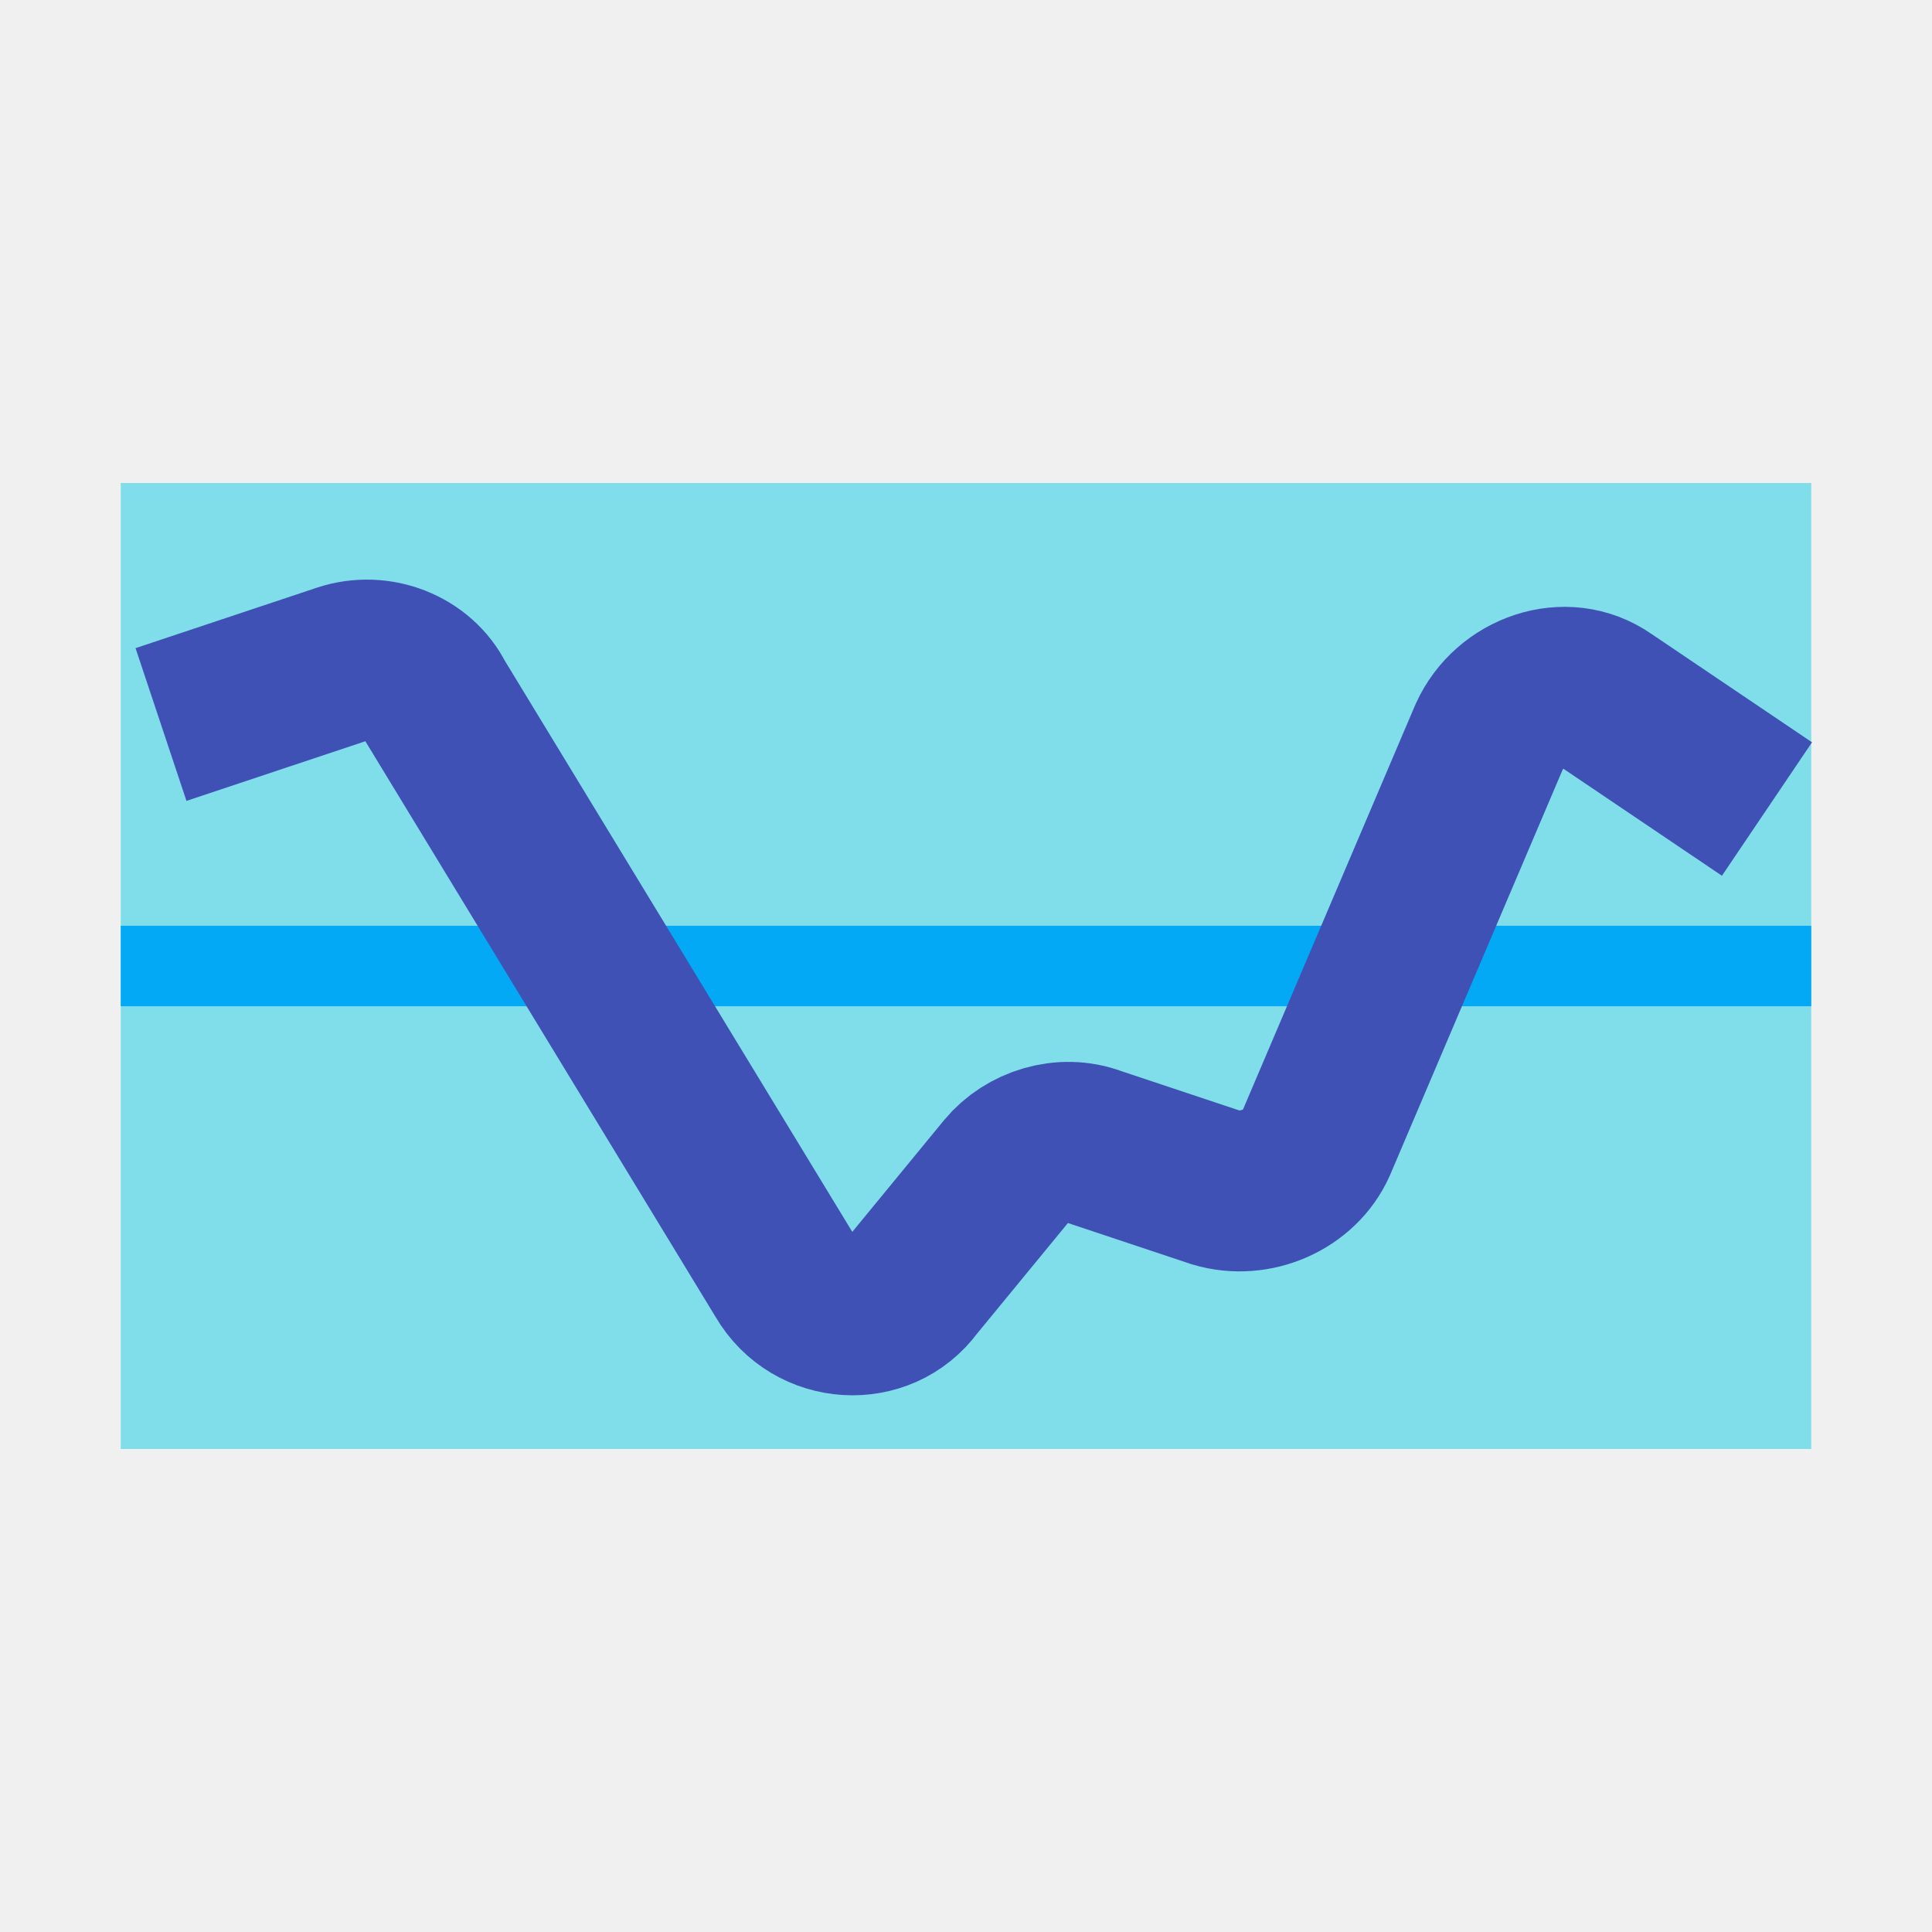
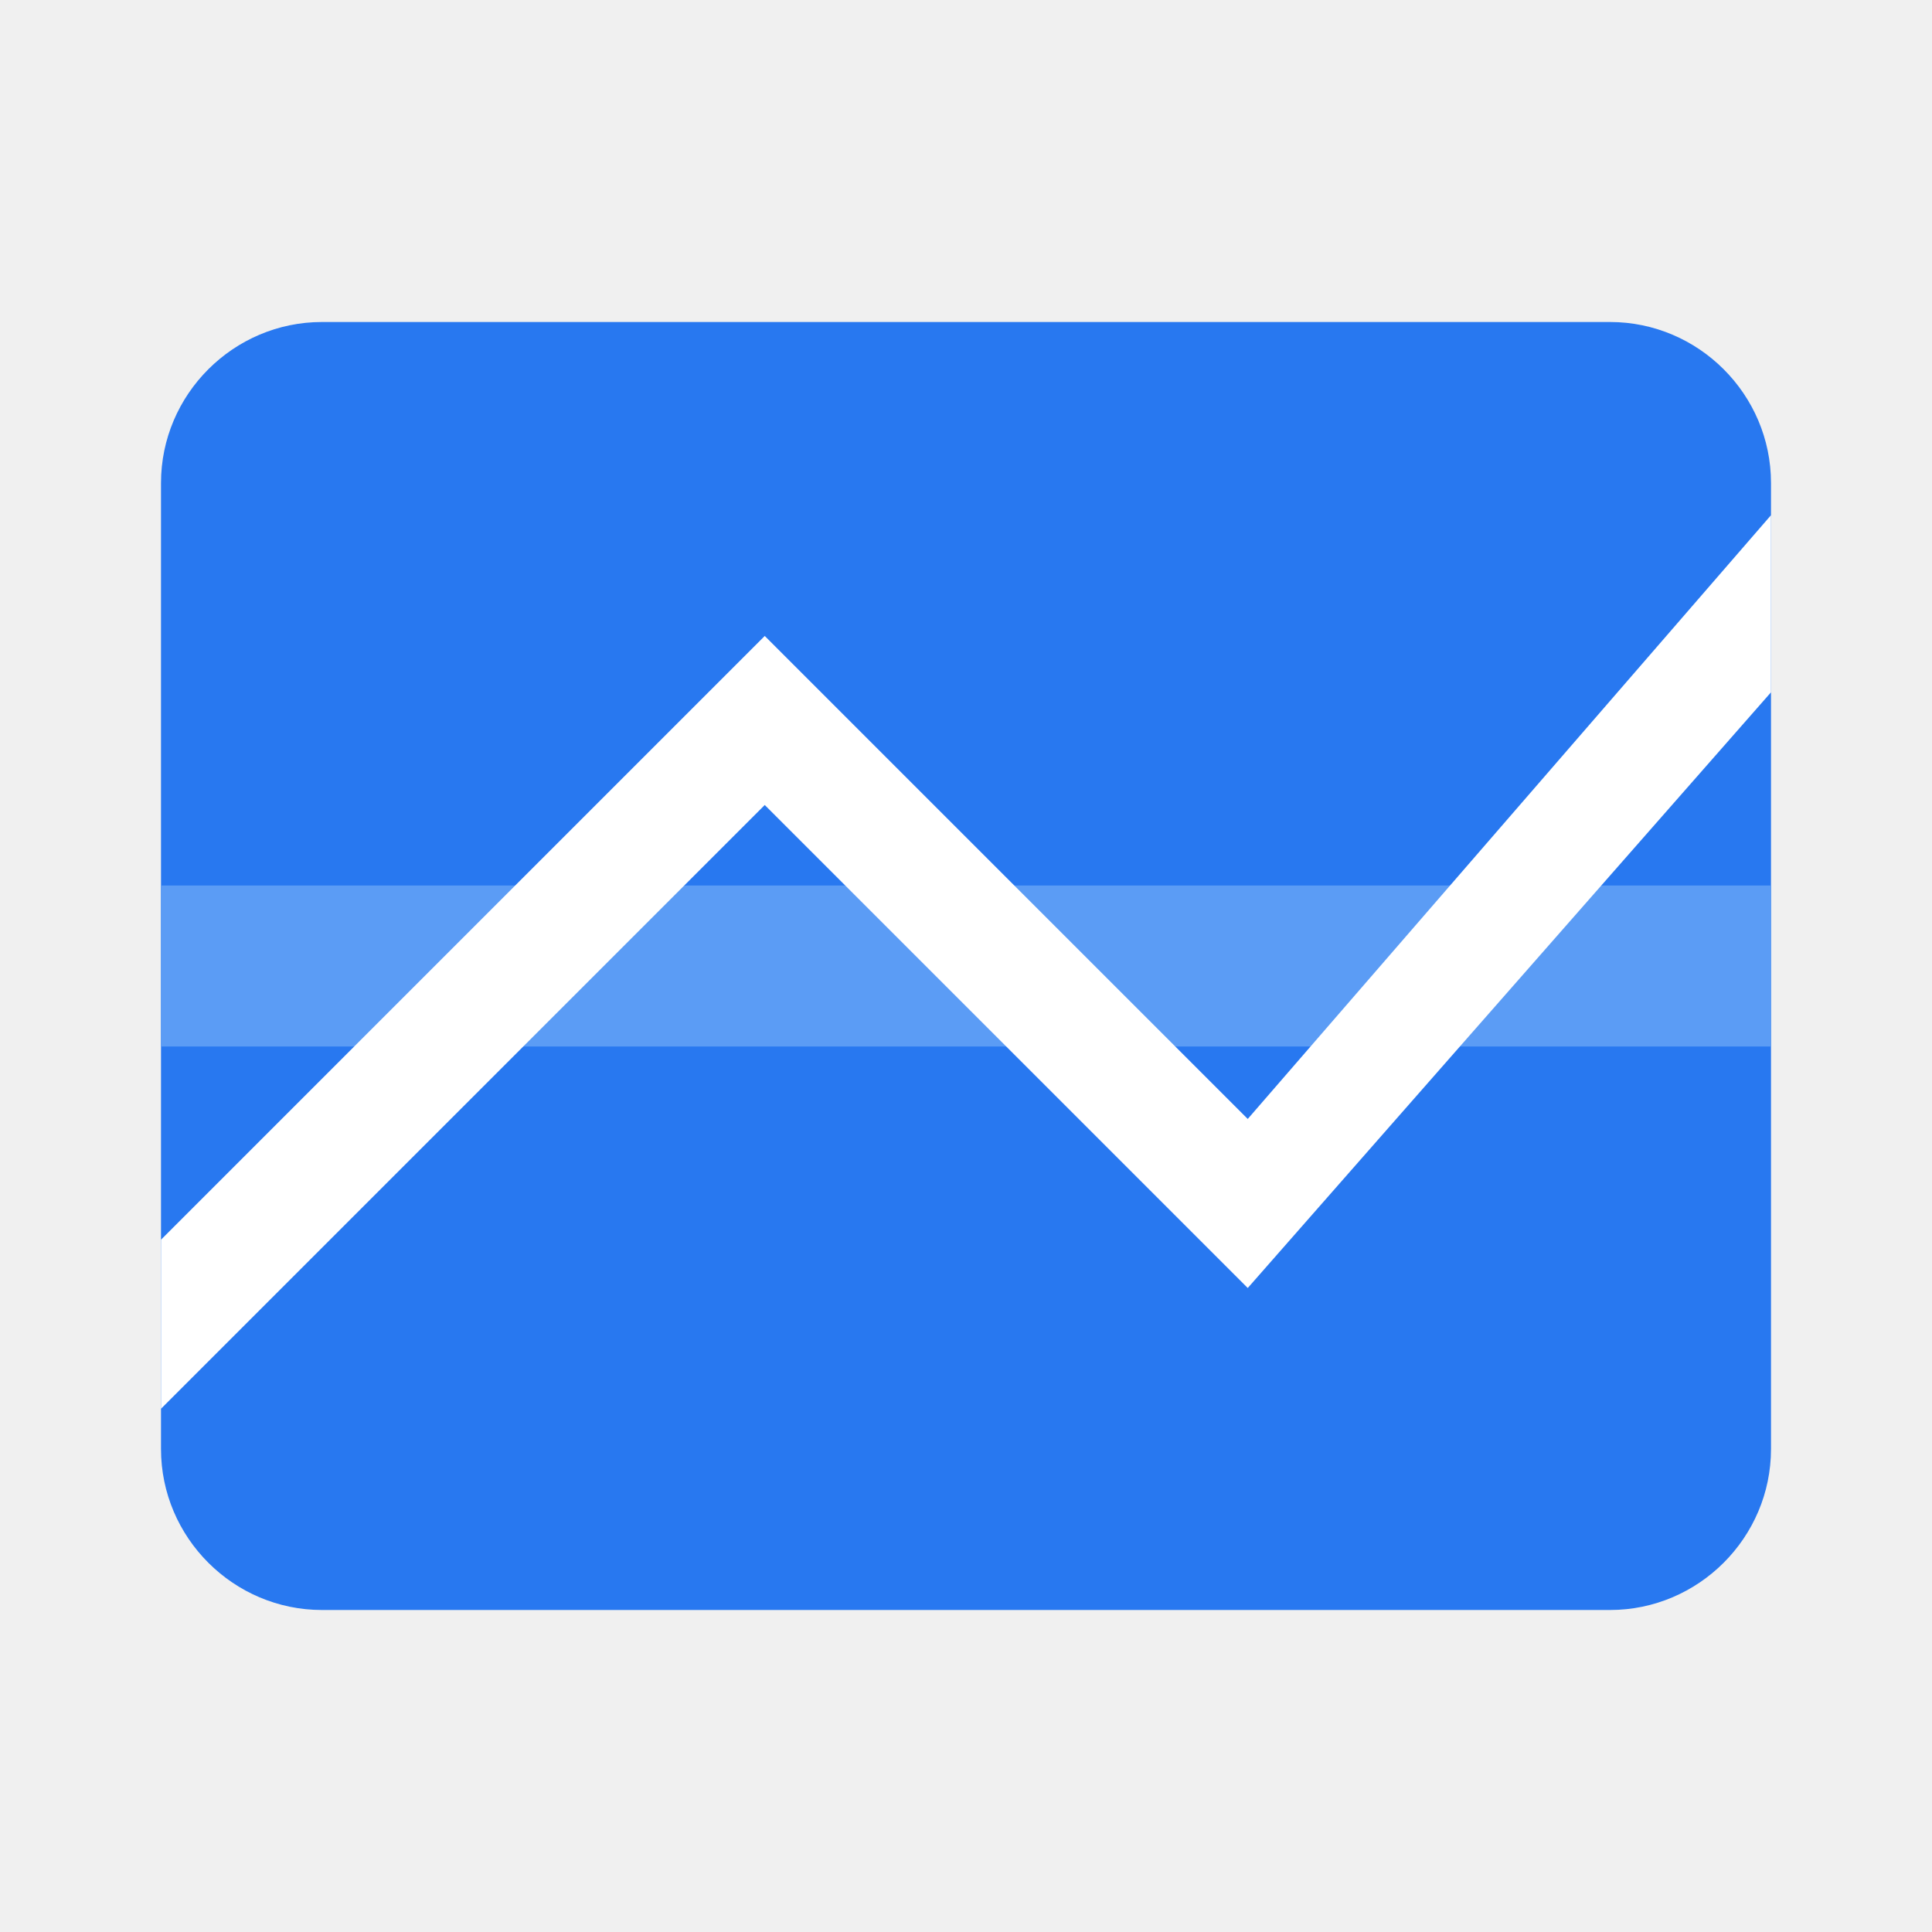
- <svg xmlns="http://www.w3.org/2000/svg" version="1" viewBox="0 0 48 48" enable-background="new 0 0 48 48">
-   <rect x="3" y="12" fill="#80DEEA" width="42" height="24" />
-   <rect x="3" y="23" fill="#03A9F4" width="42" height="2" />
-   <path fill="none" stroke="#3F51B5" stroke-width="4" stroke-miterlimit="10" d="M4,18l4.5-1.5c0.9-0.3,1.9,0.1,2.3,0.9l8.7,14.3 c0.7,1.2,2.4,1.3,3.2,0.2l2.3-2.8c0.5-0.6,1.4-0.9,2.2-0.6l3,1c1,0.3,2.1-0.2,2.5-1.1l4.3-10.1c0.5-1.1,1.9-1.6,2.9-0.9l4,2.7" />
+ <svg xmlns="http://www.w3.org/2000/svg" version="1.1" id="Ebene_1" x="0px" y="0px" width="24px" height="24px" viewBox="0 0 24 24" enable-background="new 0 0 24 24" xml:space="preserve">
+   <path fill="#2878F0" d="M20,20H4c-1.1,0-2-0.9-2-2V6c0-1.1,0.9-2,2-2h16c1.1,0,2,0.9,2,2v12C22,19.1,21.1,20,20,20z" />
+   <rect x="2" y="11" fill="#5B9CF5" width="20" height="2" />
+   <path fill="#FFFFFF" d="M2,17.5L9.5,10l6,6L22,8.6V6.4l-6.5,7.5l-6-6L2,15.4V17.5z" />
</svg>
